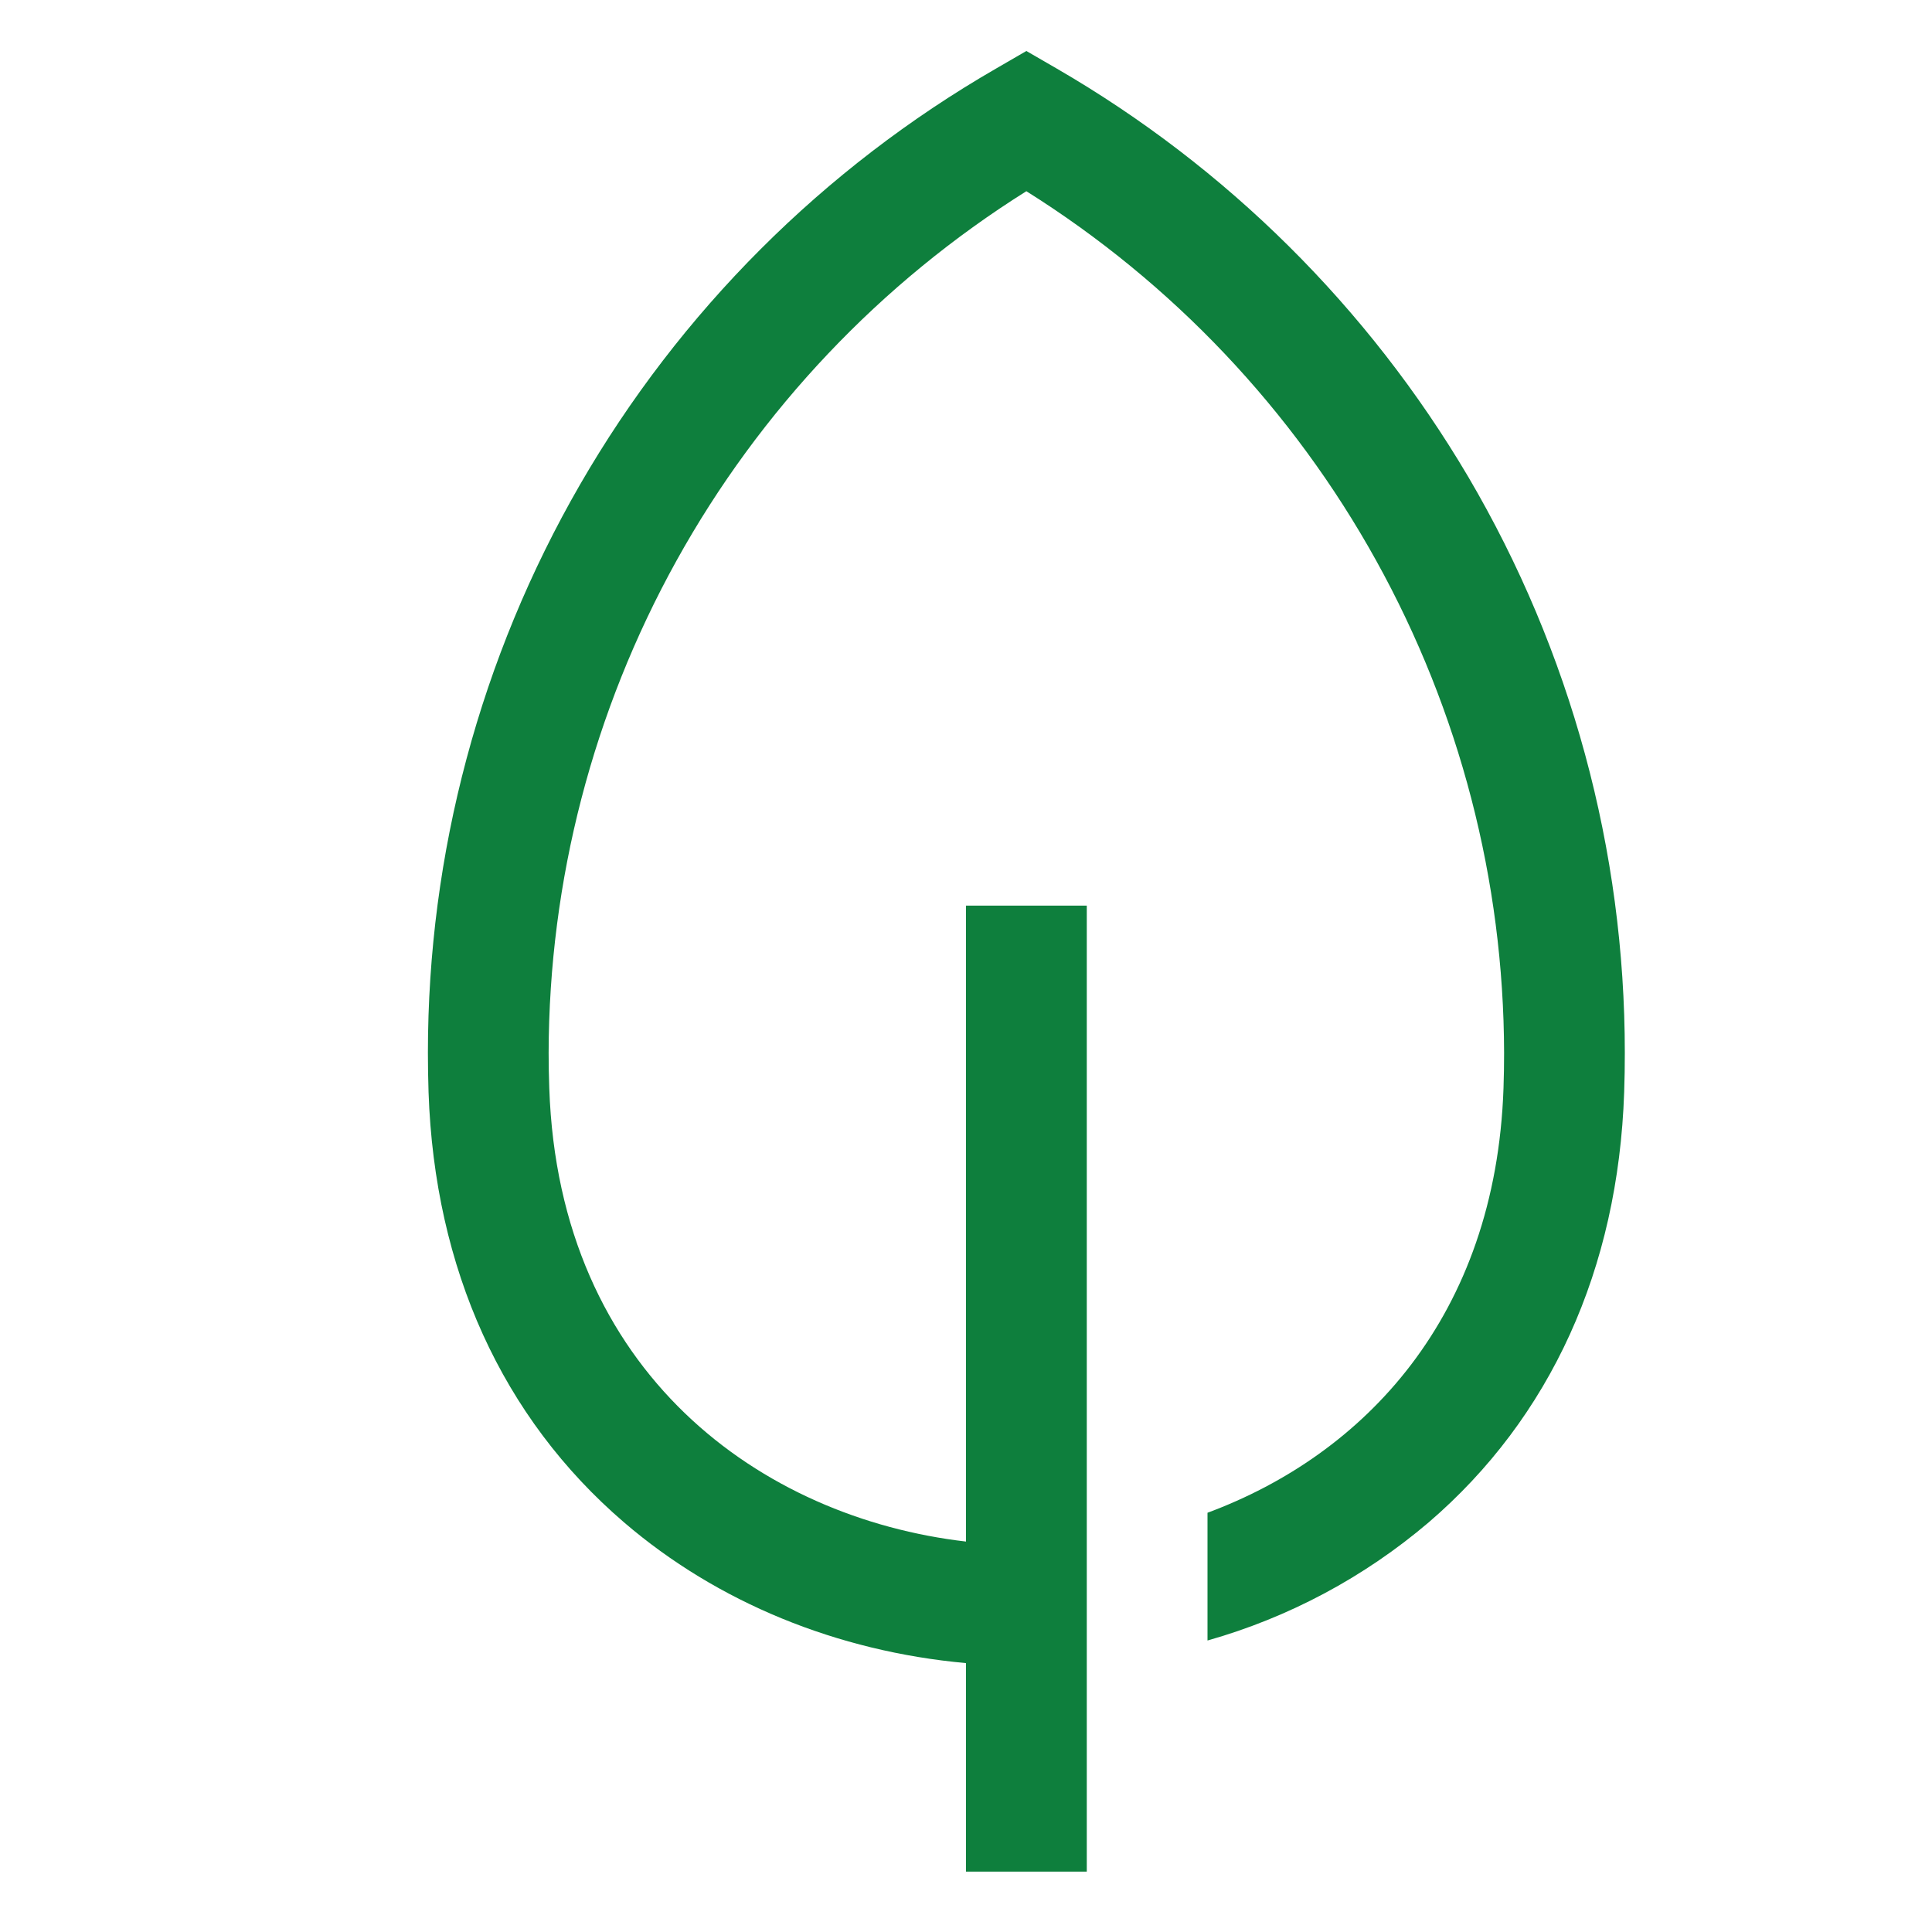
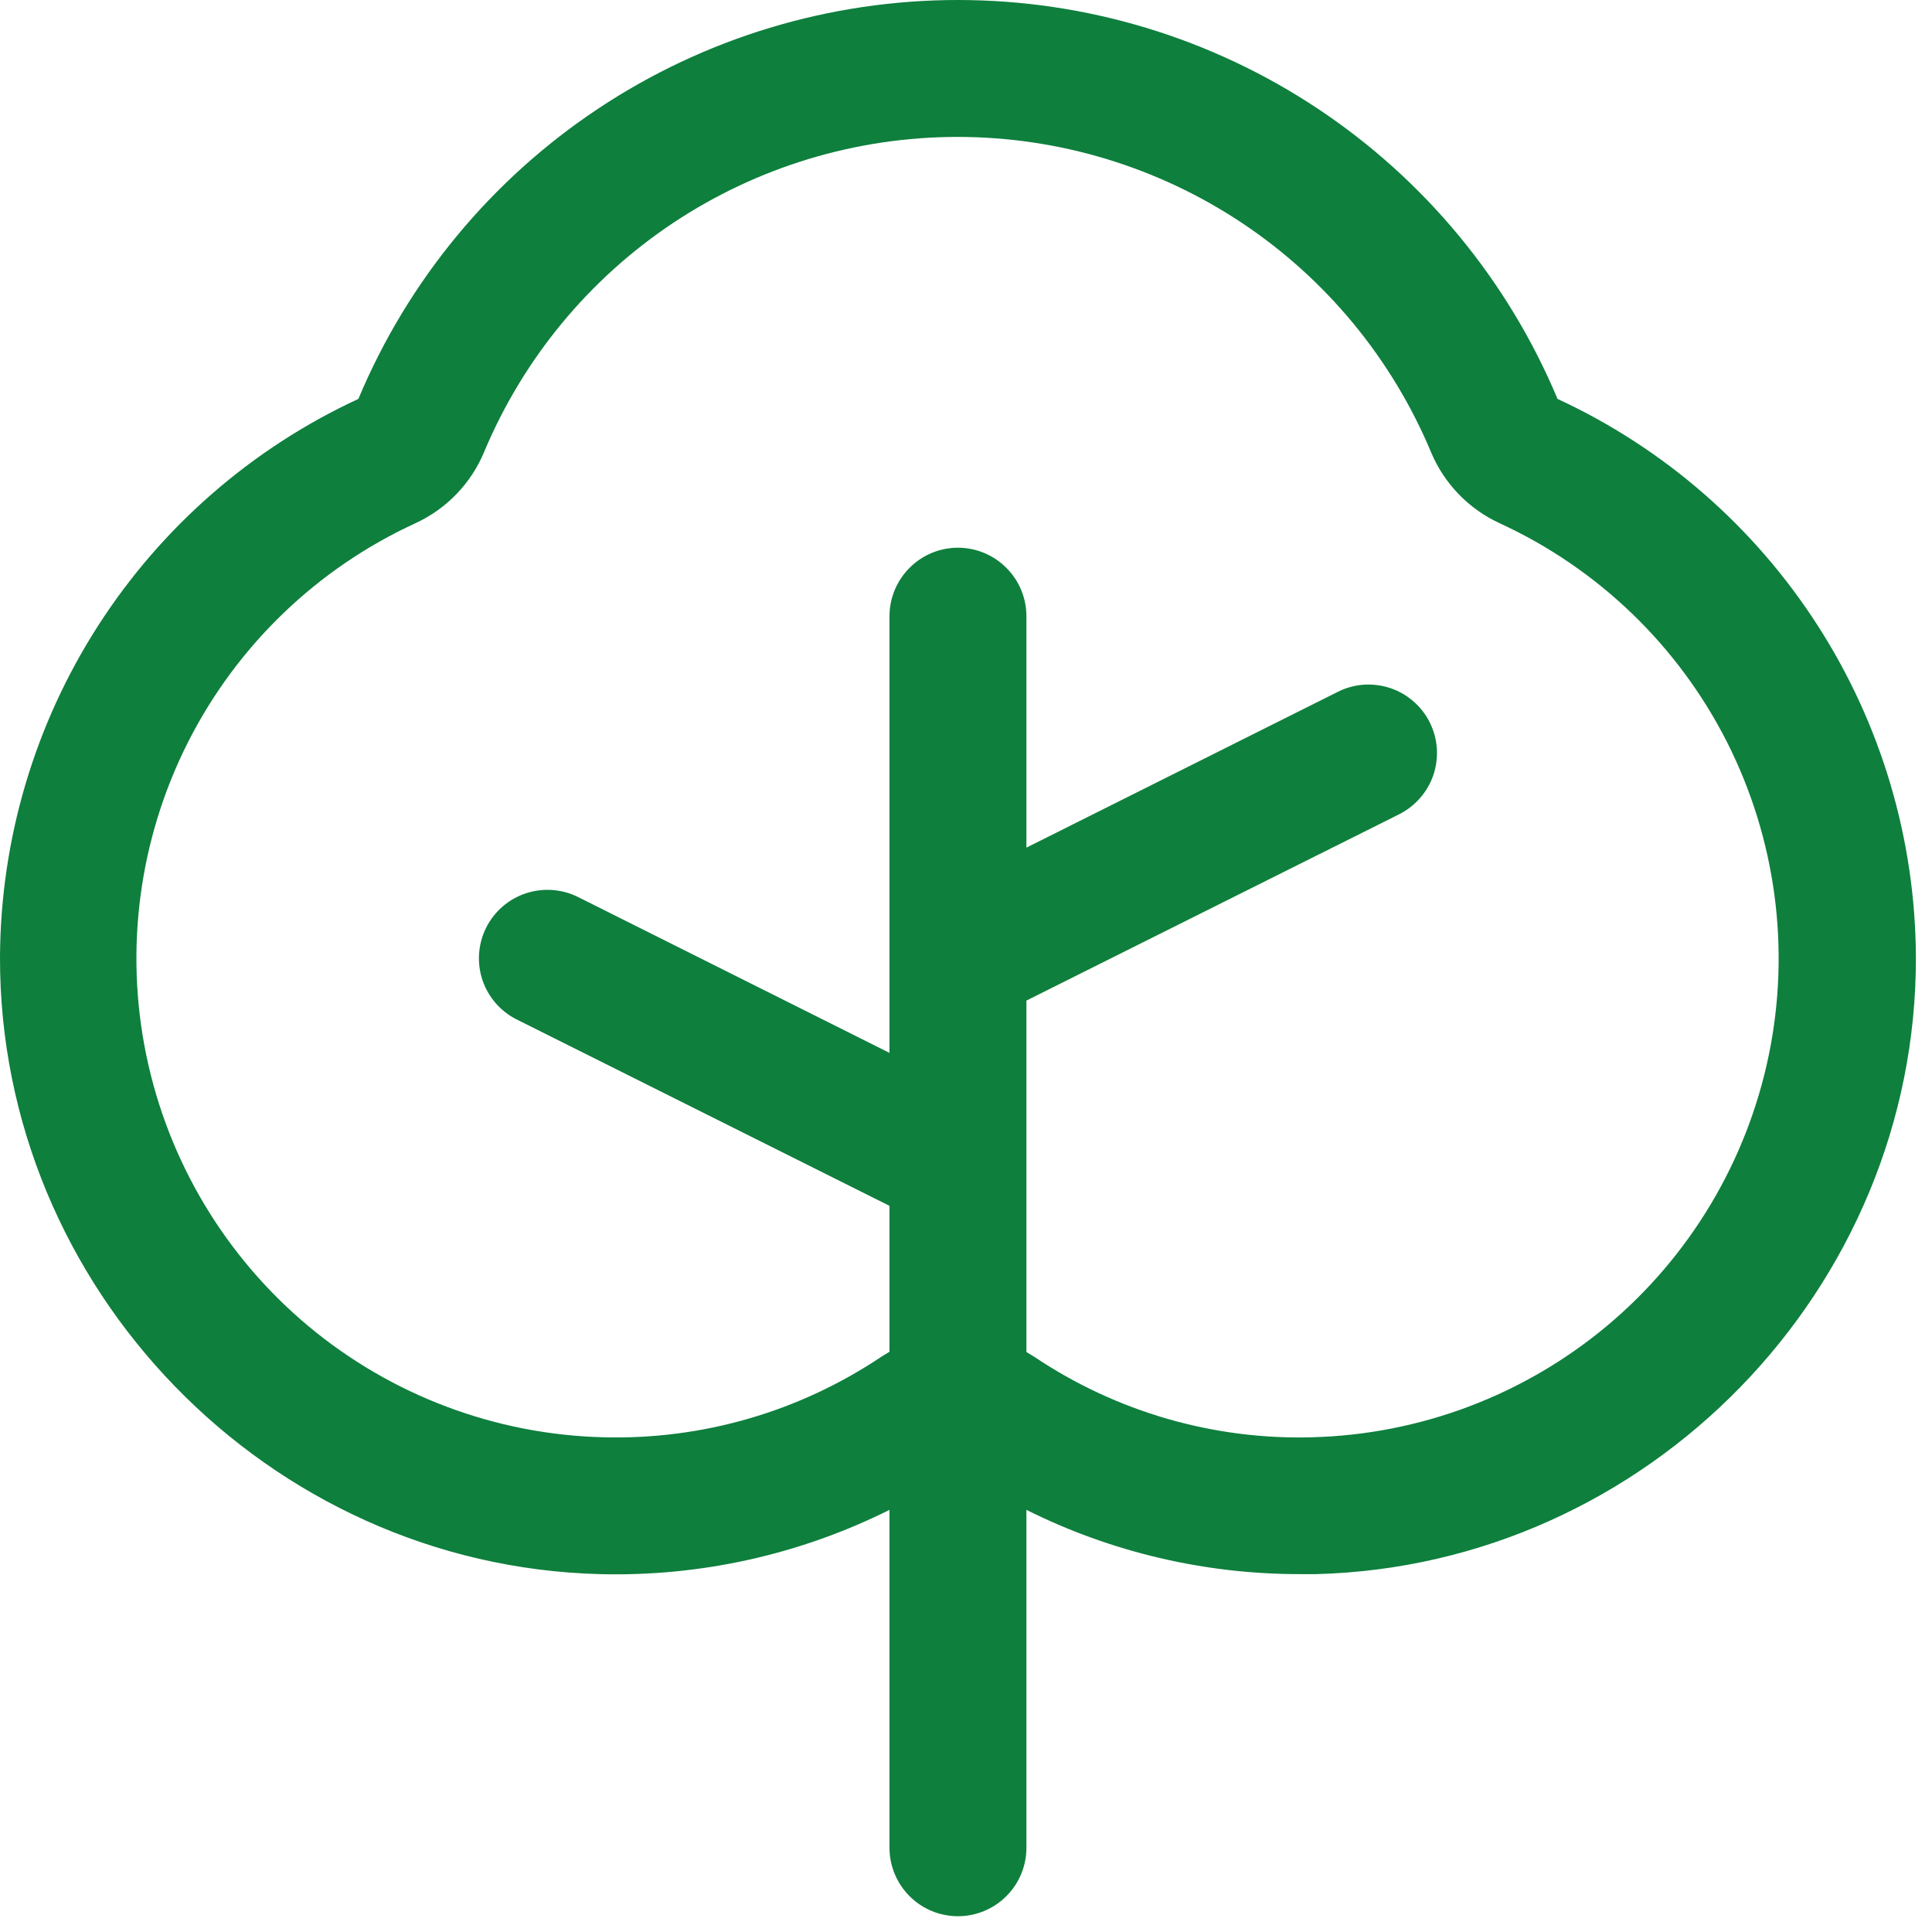
- <svg xmlns="http://www.w3.org/2000/svg" width="33" height="33" viewBox="0 0 33 33" fill="none">
-   <path d="M25.076 8.14C23.371 5.252 20.95 2.851 18.048 1.17L17.531 0.871L17.015 1.17C14.063 2.873 11.612 5.324 9.908 8.276C8.204 11.228 7.308 14.577 7.309 17.985C7.309 18.207 7.313 18.433 7.32 18.655C7.423 21.675 8.578 24.217 10.66 26.004C12.254 27.372 14.298 28.207 16.5 28.407V31.969H18.563V15.469H16.5V26.331C13.015 25.927 9.547 23.466 9.382 18.585C9.375 18.386 9.371 18.184 9.371 17.985C9.377 15.042 10.129 12.149 11.556 9.575C12.983 7.001 15.039 4.83 17.531 3.266C20.024 4.83 22.08 7.001 23.506 9.575C24.933 12.149 25.685 15.042 25.691 17.985C25.691 18.184 25.688 18.386 25.681 18.585C25.548 22.489 23.302 24.846 20.625 25.839V28.021C22.014 27.628 23.302 26.94 24.402 26.004C26.485 24.216 27.64 21.675 27.742 18.655C27.75 18.433 27.753 18.207 27.753 17.985C27.755 14.523 26.831 11.124 25.076 8.14Z" fill="#0E7F3D" />
+ <svg xmlns="http://www.w3.org/2000/svg" width="30" height="30" viewBox="0 0 30 30" fill="none">
+   <path d="M24.185 6.194C23.417 4.359 22.123 2.792 20.466 1.69C18.81 0.588 16.865 0 14.875 0C12.885 0 10.94 0.588 9.284 1.69C7.627 2.792 6.333 4.359 5.565 6.194C3.911 6.96 2.509 8.182 1.524 9.715C0.538 11.249 0.01 13.031 3.81828e-05 14.854C-0.015 20.01 4.165 24.31 9.316 24.443C10.874 24.483 12.418 24.141 13.812 23.445V28.693C13.812 28.975 13.925 29.245 14.124 29.444C14.323 29.643 14.593 29.755 14.875 29.755C15.157 29.755 15.427 29.643 15.626 29.444C15.826 29.245 15.938 28.975 15.938 28.693V23.445C17.257 24.104 18.713 24.445 20.188 24.443H20.435C25.585 24.31 29.765 20.012 29.75 14.857C29.741 13.033 29.213 11.25 28.227 9.716C27.242 8.182 25.84 6.96 24.185 6.194ZM20.38 22.318C18.846 22.361 17.336 21.924 16.061 21.069C16.019 21.043 15.978 21.018 15.938 20.994V15.537L21.726 12.644C21.85 12.581 21.962 12.495 22.053 12.389C22.145 12.284 22.215 12.162 22.259 12.029C22.303 11.897 22.32 11.757 22.311 11.617C22.301 11.478 22.263 11.342 22.201 11.217C22.139 11.092 22.052 10.981 21.947 10.89C21.841 10.798 21.719 10.728 21.586 10.684C21.454 10.64 21.314 10.623 21.175 10.632C21.035 10.642 20.899 10.68 20.775 10.742L15.938 13.162V9.568C15.938 9.286 15.826 9.016 15.626 8.817C15.427 8.617 15.157 8.505 14.875 8.505C14.593 8.505 14.323 8.617 14.124 8.817C13.925 9.016 13.812 9.286 13.812 9.568V16.349L8.976 13.929C8.723 13.803 8.431 13.783 8.164 13.872C7.896 13.961 7.675 14.153 7.549 14.405C7.423 14.657 7.402 14.949 7.491 15.217C7.581 15.484 7.772 15.705 8.025 15.831L13.812 18.724V20.99C13.771 21.014 13.73 21.039 13.689 21.065C12.414 21.921 10.905 22.359 9.37 22.318C7.69 22.276 6.074 21.666 4.785 20.589C3.496 19.511 2.61 18.028 2.271 16.382C1.932 14.737 2.161 13.025 2.919 11.525C3.678 10.026 4.921 8.828 6.448 8.126C6.931 7.904 7.313 7.509 7.517 7.019C8.124 5.57 9.145 4.332 10.453 3.461C11.761 2.591 13.297 2.126 14.868 2.126C16.44 2.126 17.976 2.591 19.284 3.461C20.592 4.332 21.613 5.57 22.22 7.019C22.424 7.509 22.806 7.904 23.289 8.126C24.815 8.828 26.059 10.026 26.818 11.525C27.576 13.025 27.805 14.737 27.466 16.382C27.127 18.028 26.241 19.511 24.952 20.589C23.663 21.666 22.047 22.276 20.367 22.318H20.38Z" fill="#0E7F3D" />
</svg>
